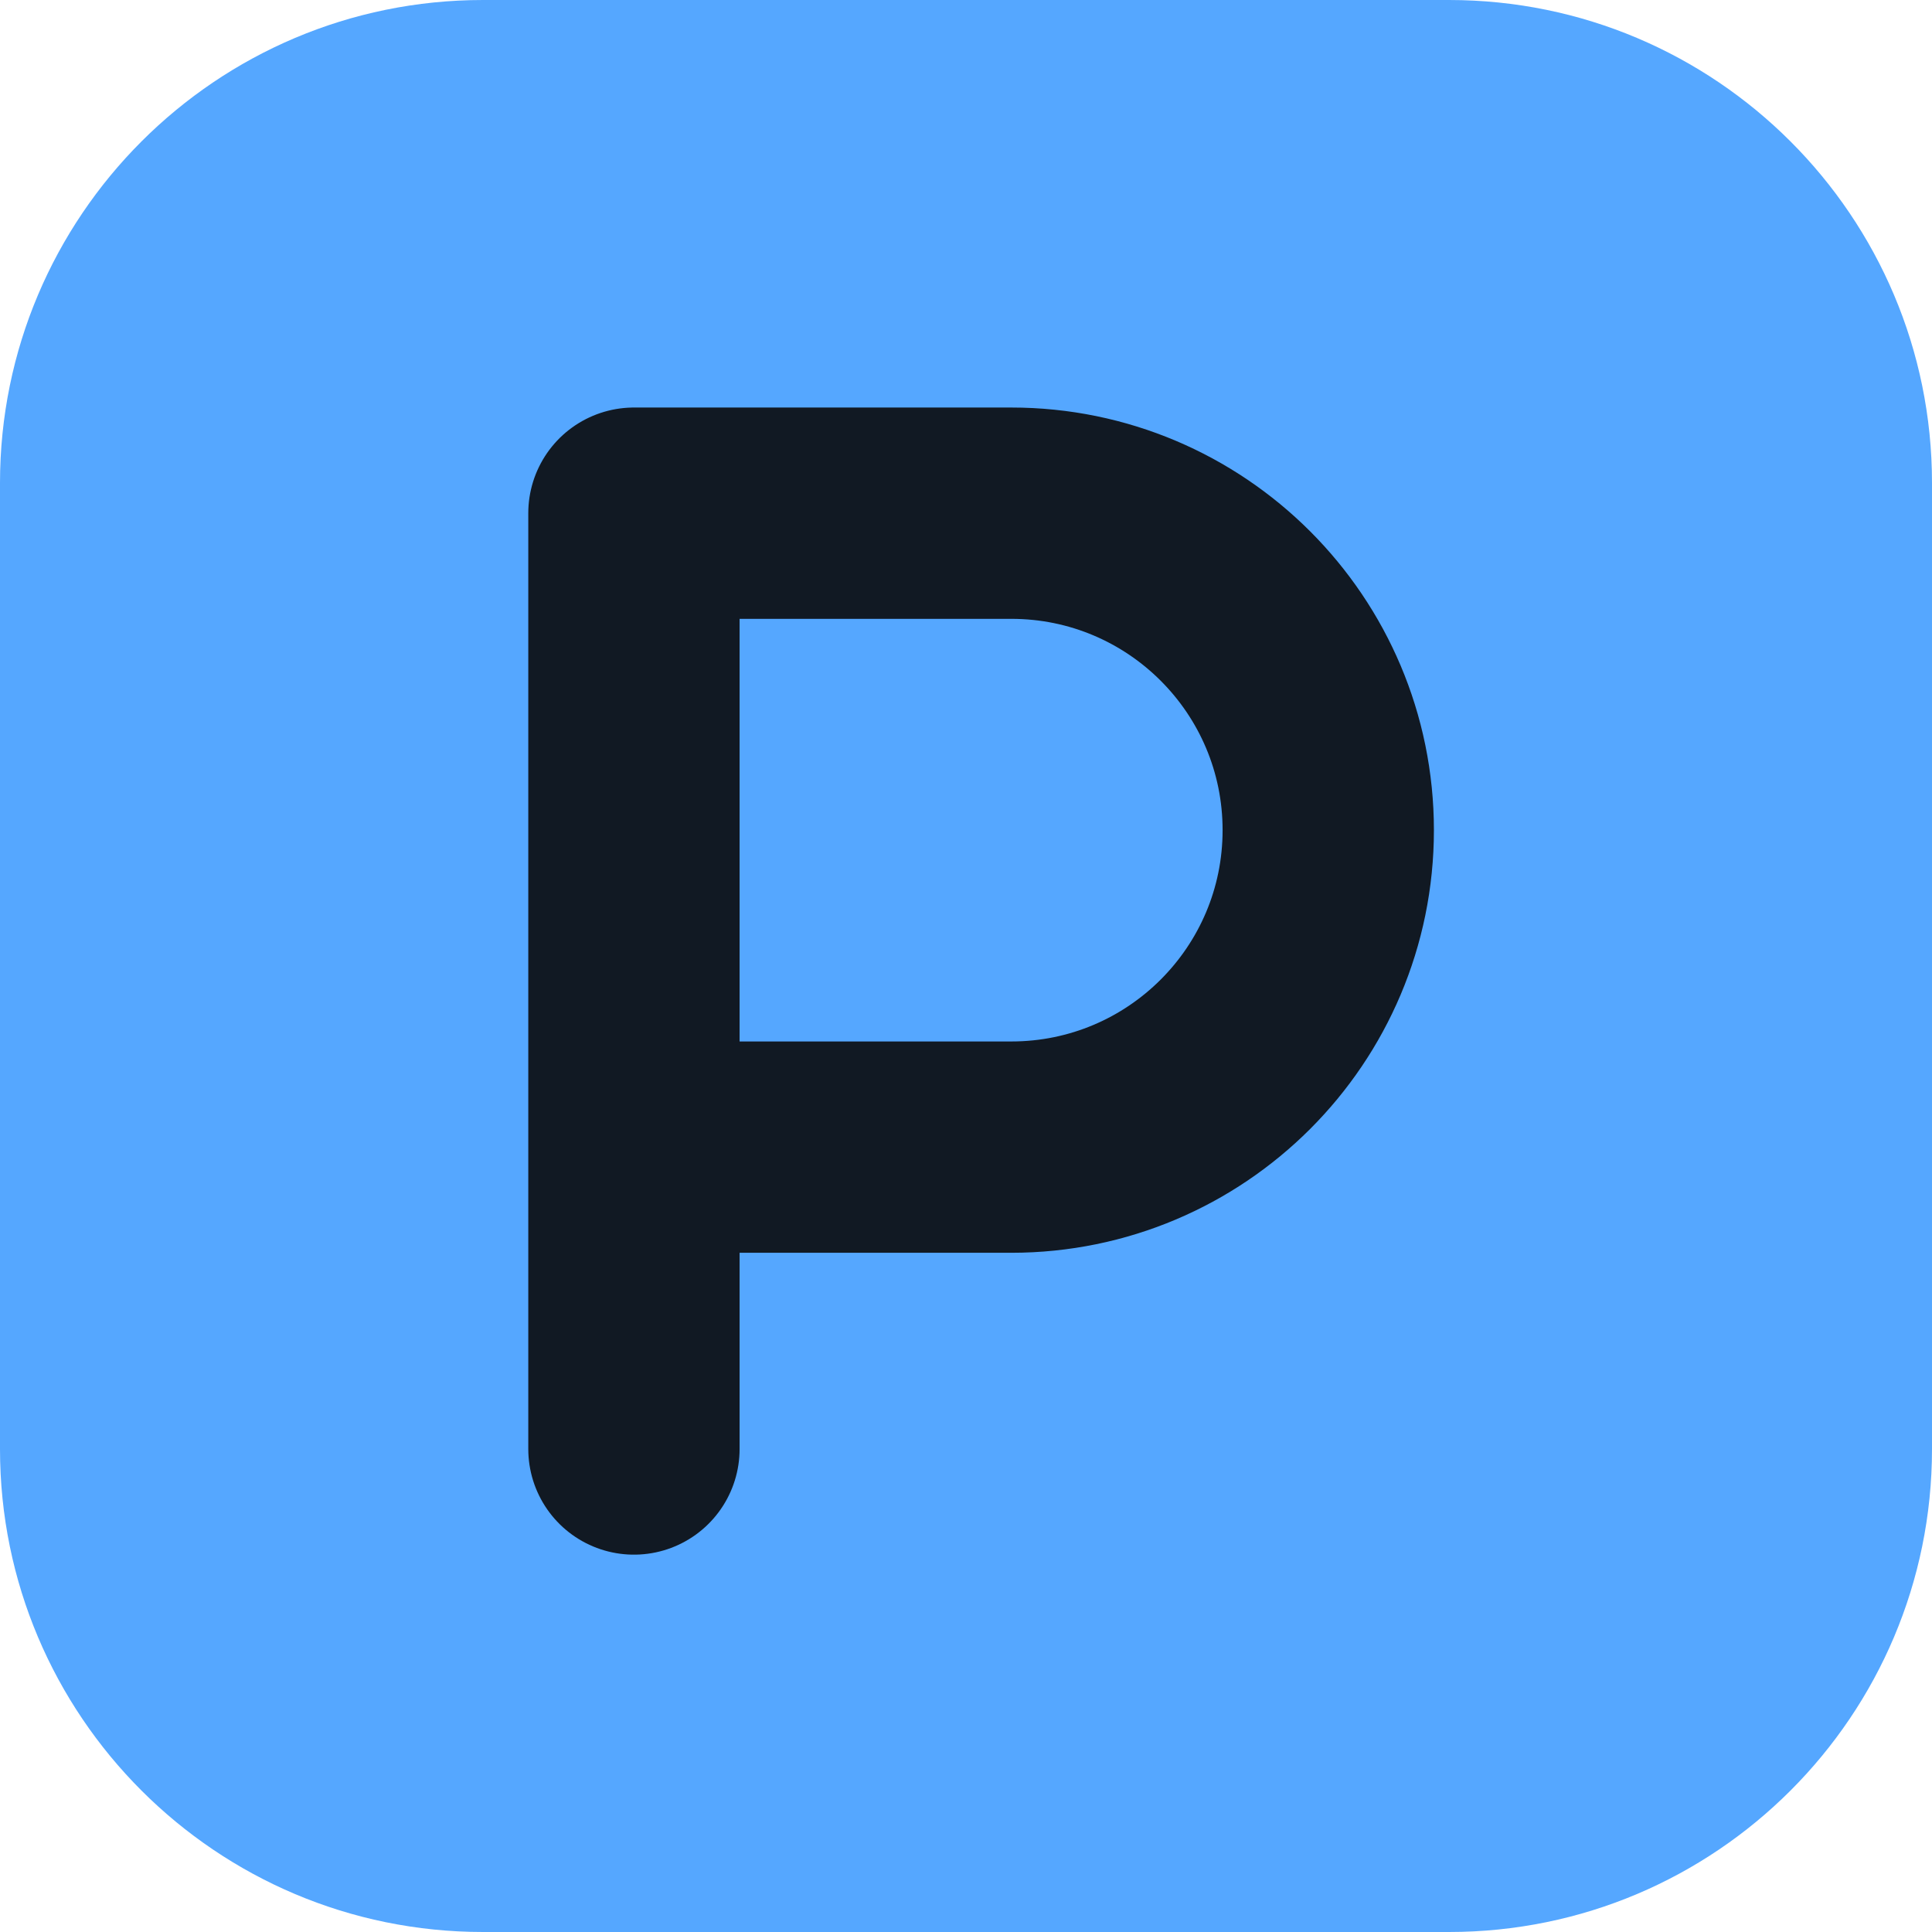
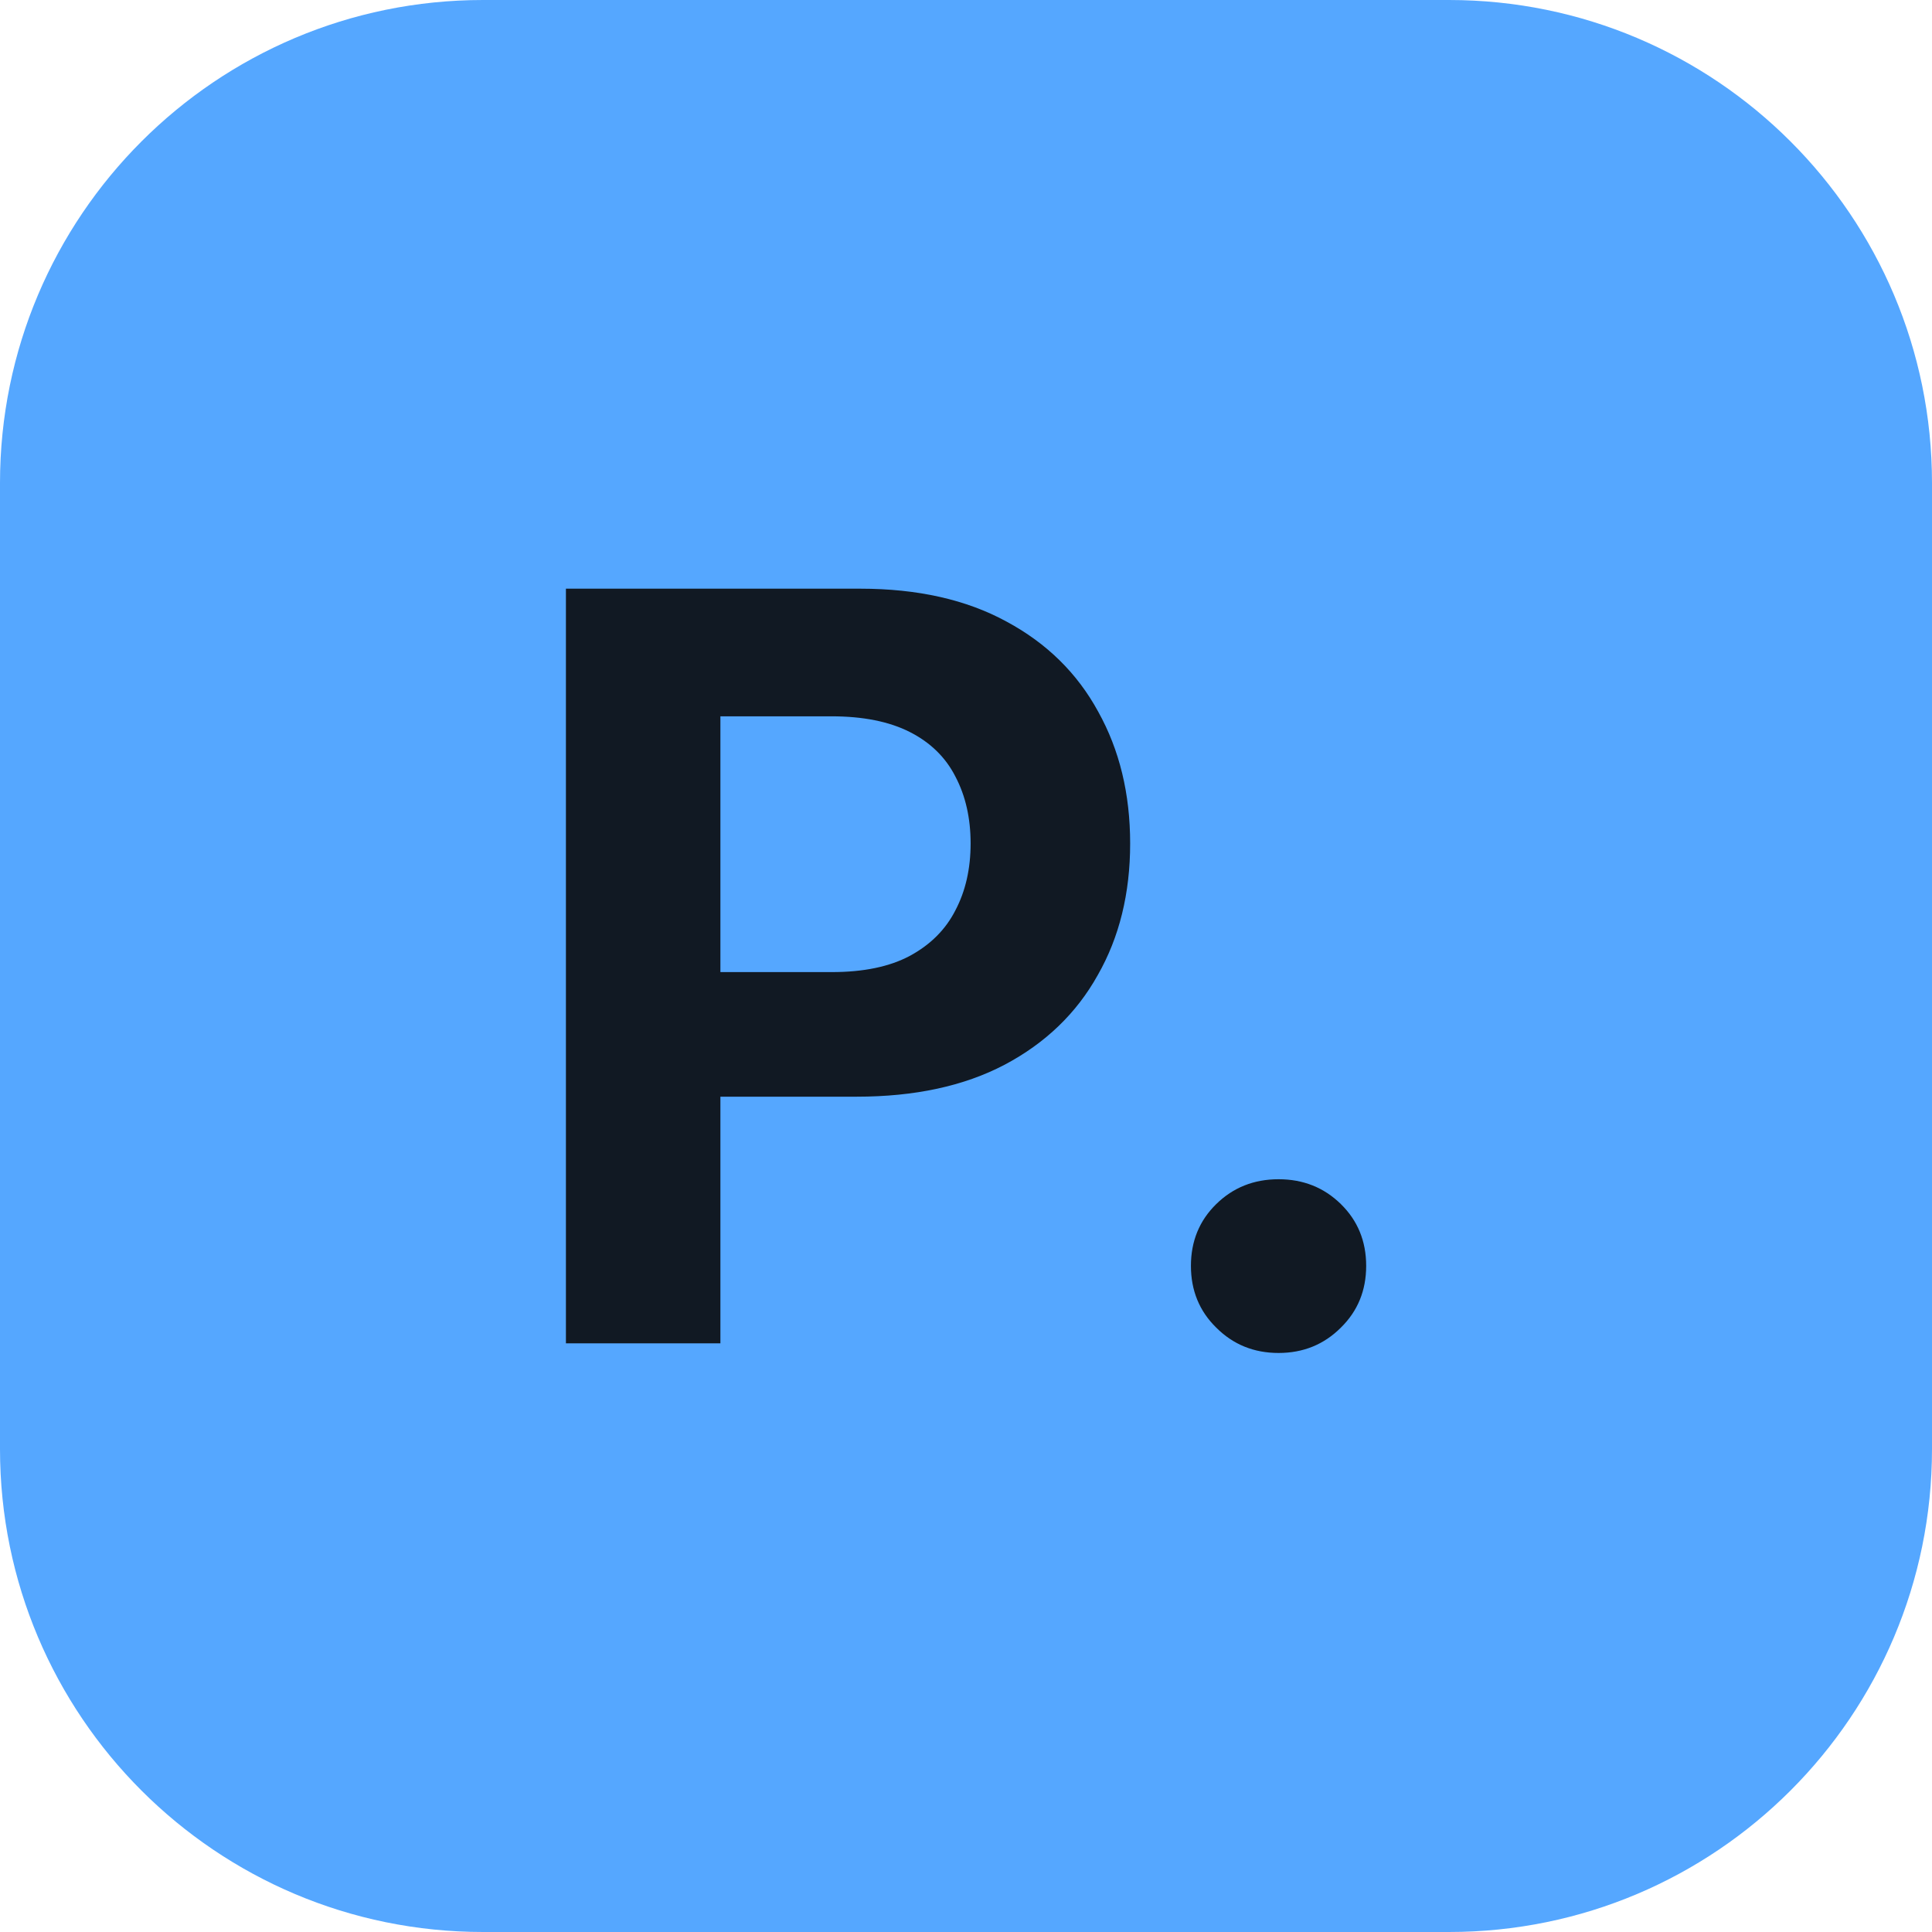
<svg xmlns="http://www.w3.org/2000/svg" viewBox="0 0 32 32">
  <rect width="32" height="32" rx="8" fill="#55A7FF" />
-   <path d="M10.5 24V8.5h6.25a5.25 5.25 0 0 1 0 10.5H10.5" fill="none" stroke="#111923" stroke-width="3.5" stroke-linecap="round" stroke-linejoin="round" />
+   <path transform="translate(8.241 22.25) scale(0.008389 -0.008389)" fill="#111923" d="M135 0V1490H716Q886 1490 1005 1425Q1124 1361 1186 1247Q1249 1134 1249 987Q1249 839 1185 727Q1122 614 1001 550Q881 487 709 487H335V733H660Q754 733 814 765Q875 798 904 855Q934 912 934 987Q934 1062 904 1119Q875 1176 814 1207Q753 1238 659 1238H440V0ZM1542 -19Q1469 -19 1419 31Q1369 80 1369 153Q1369 226 1419 275Q1469 324 1542 324Q1615 324 1665 275Q1715 226 1715 153Q1715 80 1665 31Q1615 -19 1542 -19Z" />
</svg>
